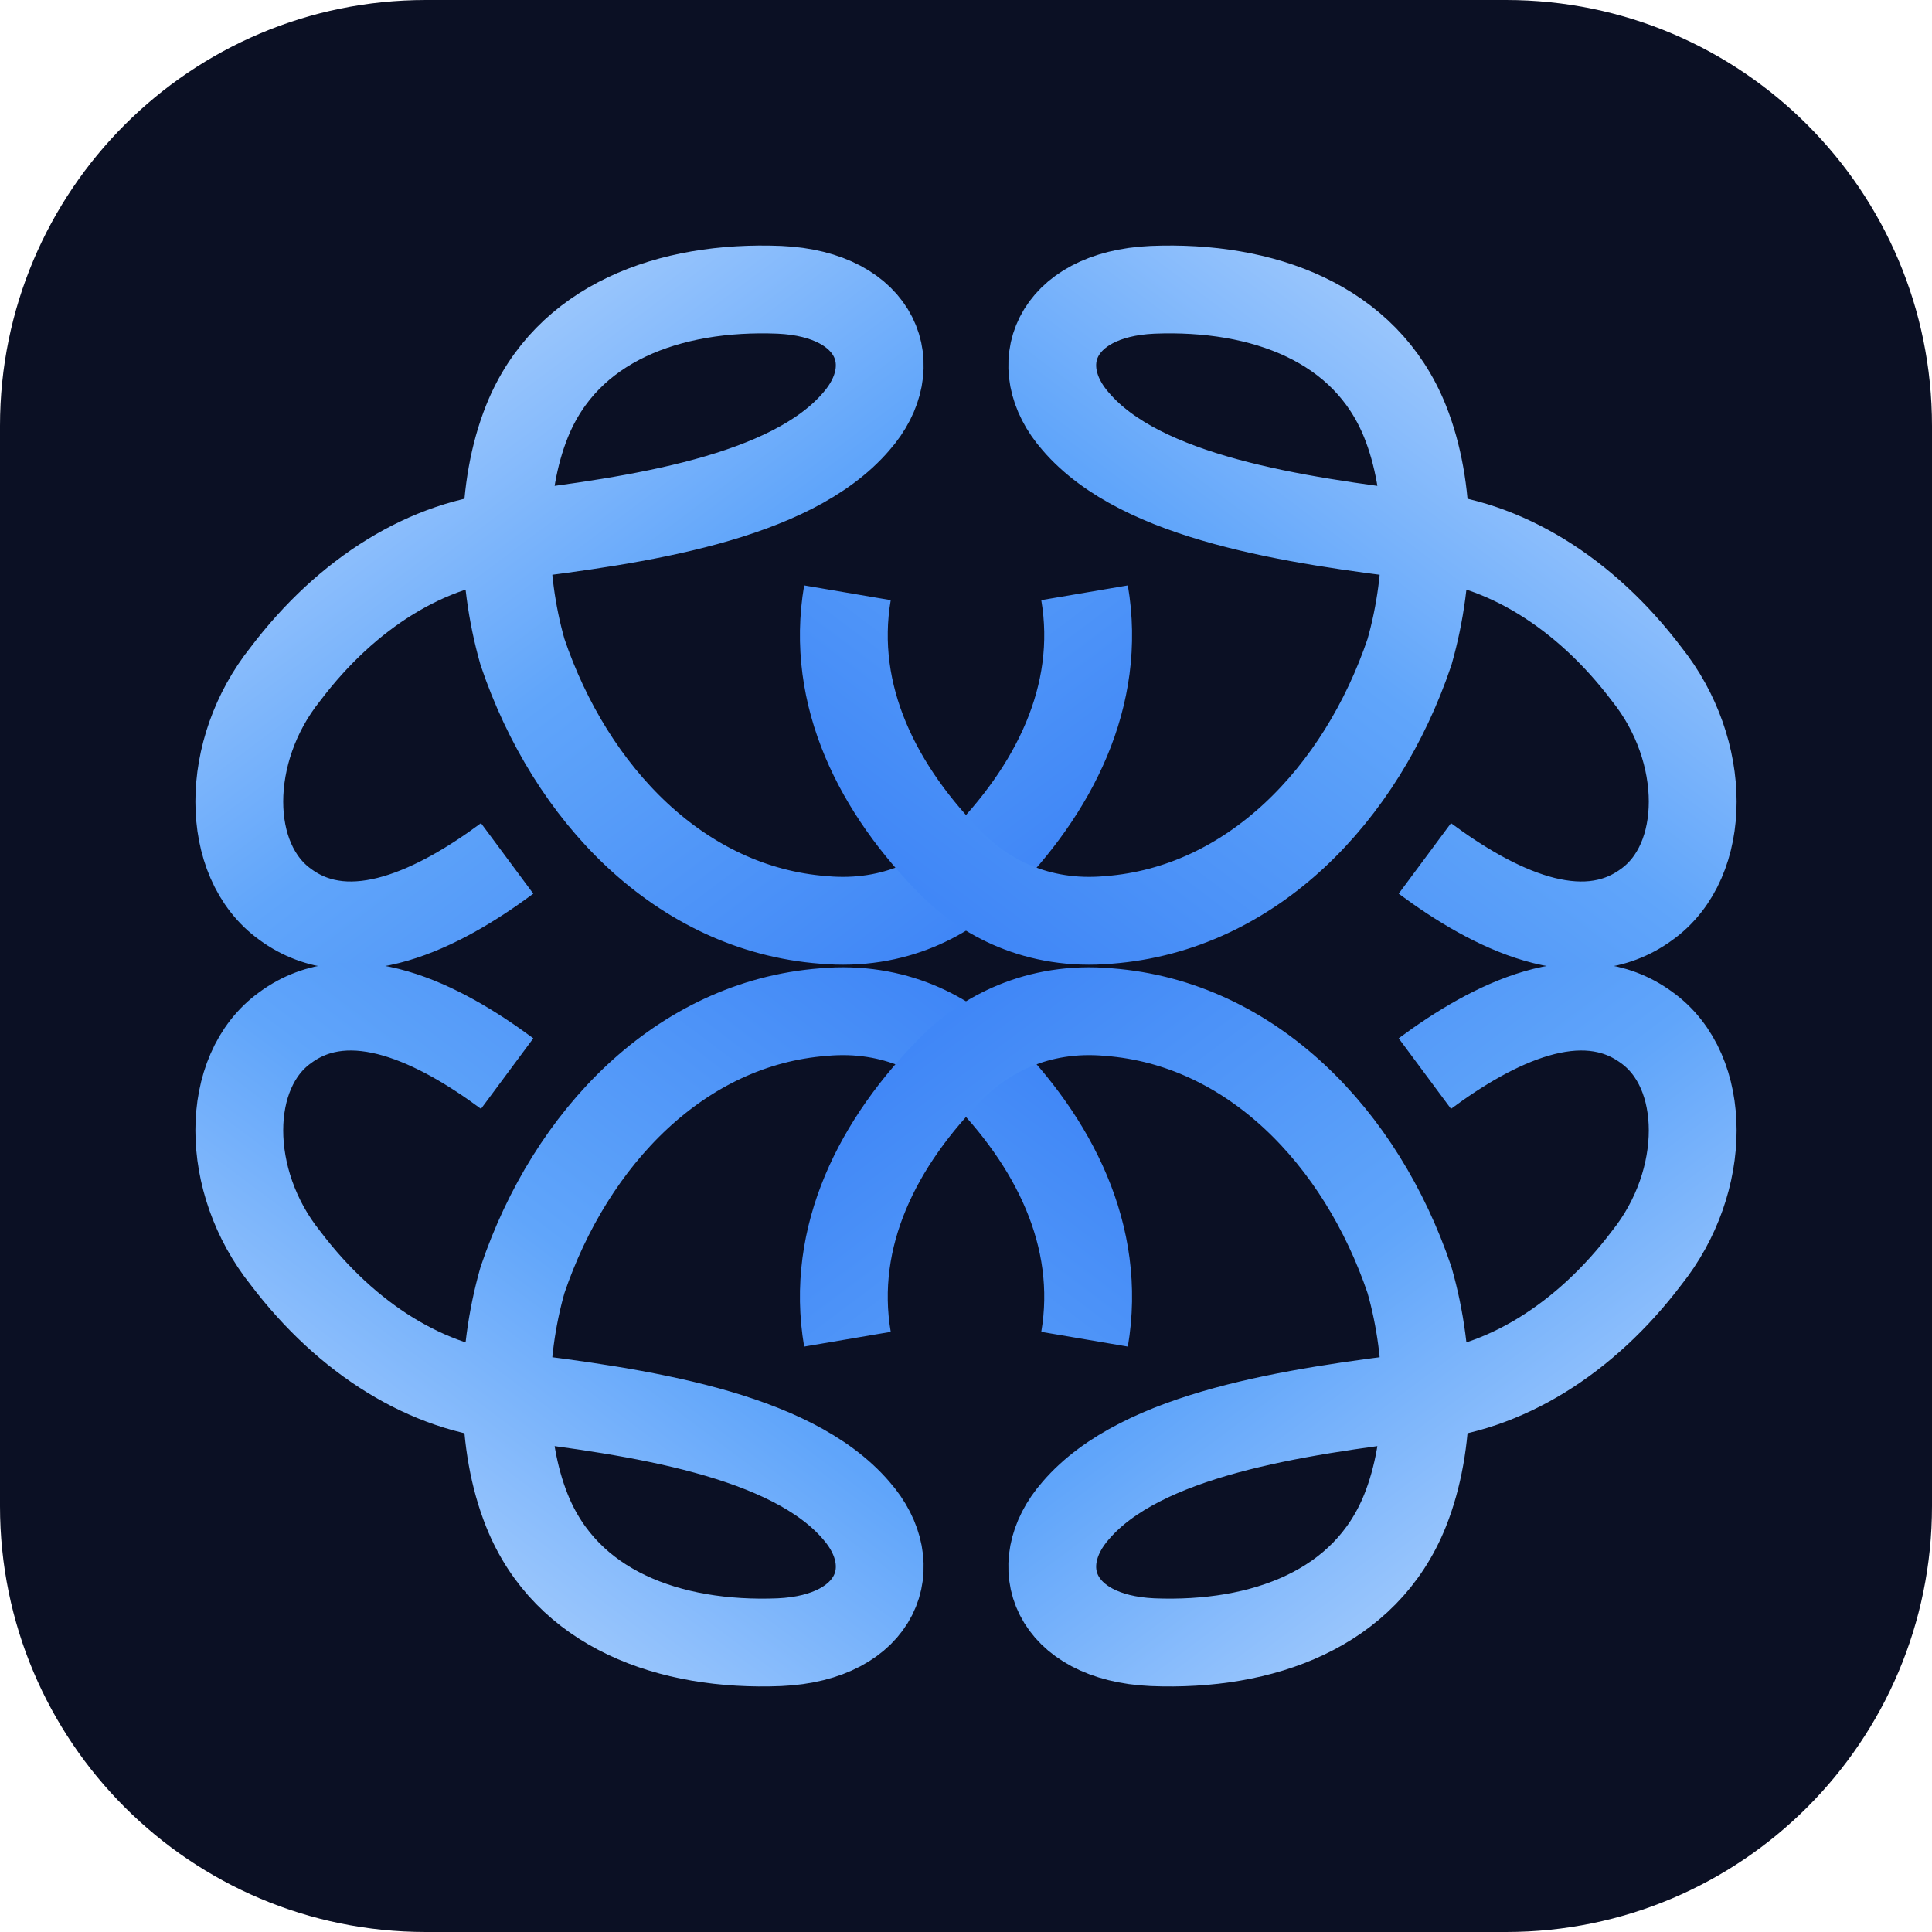
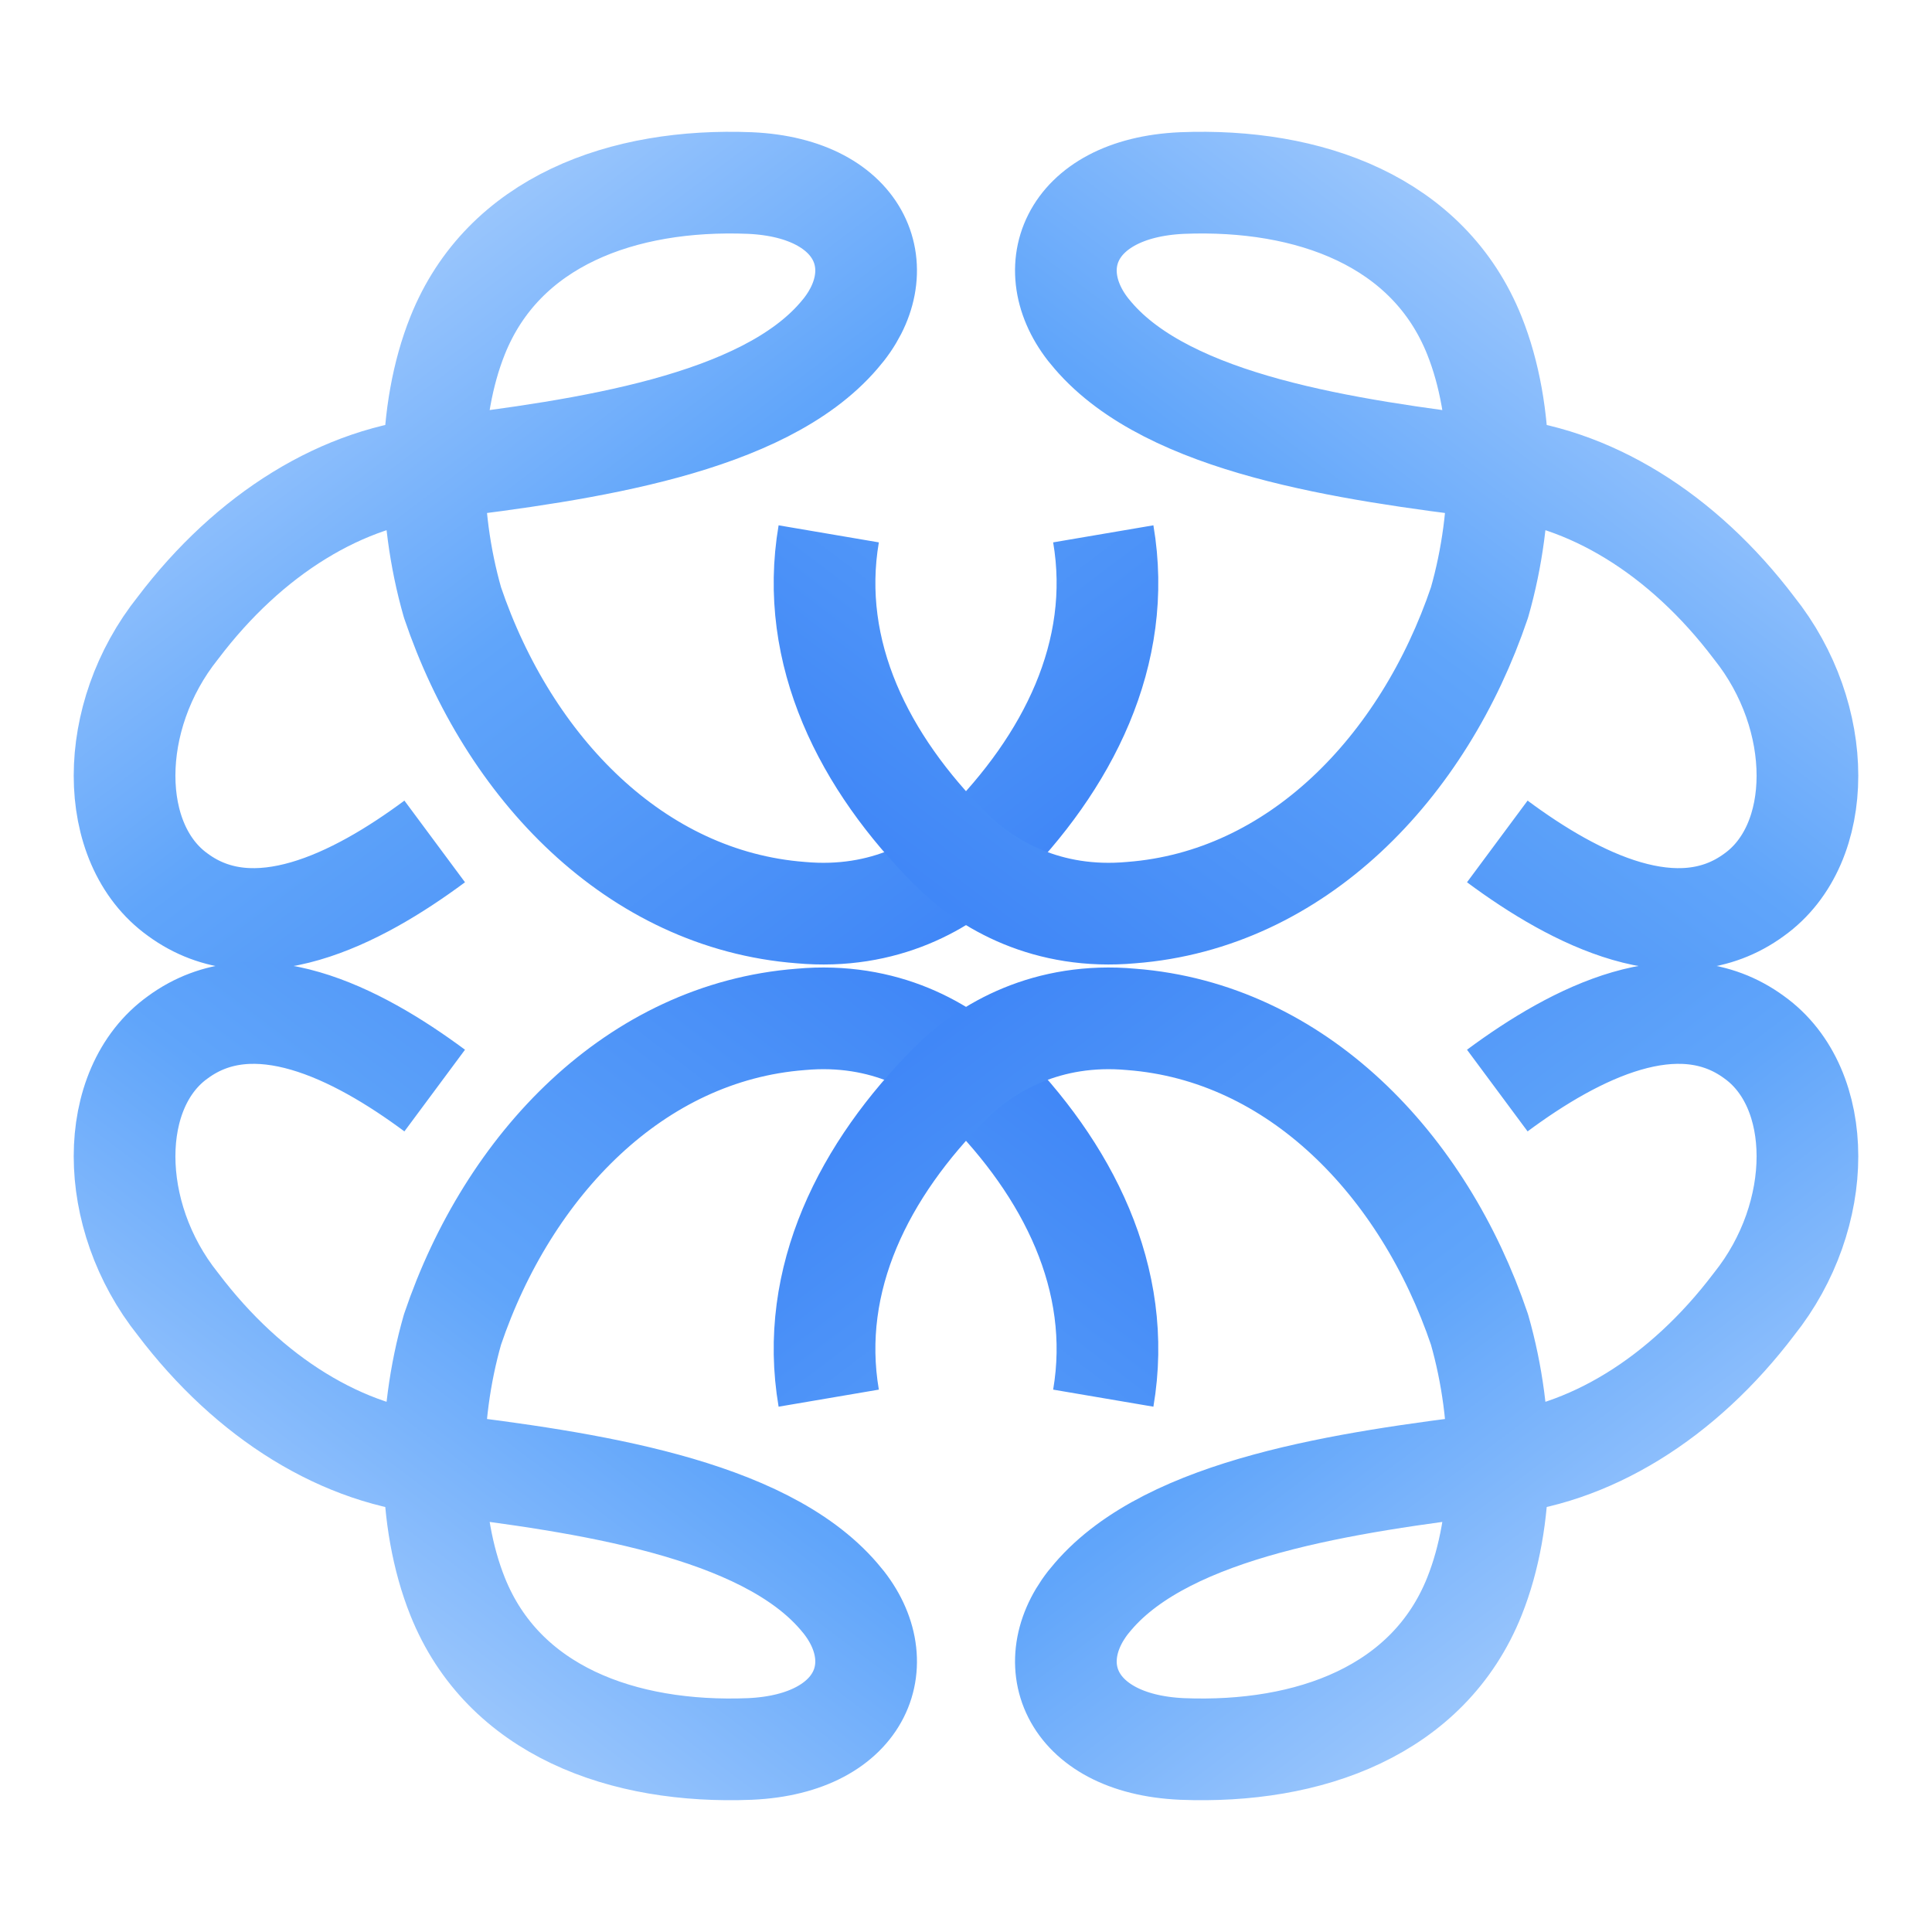
- <svg xmlns="http://www.w3.org/2000/svg" viewBox="160 158 880 880">
-   <rect x="160" y="158" width="880" height="880" rx="194" fill="#0b1024" />
+ <svg xmlns="http://www.w3.org/2000/svg" viewBox="220 218 760 760">
  <defs>
    <linearGradient id="cg" x1="0" y1="0" x2="1" y2="1">
      <stop offset="0" stop-color="#bfdbfe" />
      <stop offset=".5" stop-color="#60a5fa" />
      <stop offset="1" stop-color="#3b82f6" />
    </linearGradient>
  </defs>
  <g fill="none" stroke="url(#cg)" stroke-width="40" stroke-linejoin="round">
    <g>
      <path d="M 391 549 C 360 572, 320 592, 290 570 C 262 550, 262 500, 290 465 C 318 428, 355 405, 393 402 C 450 395, 520 385, 550 350 C 572 325, 560 292, 515 290 C 465 288, 418 305, 400 350 C 388 380, 388 420, 398 455 C 420 520, 470 572, 535 577 C 568 580, 592 566, 606 552 C 640 518, 662 475, 654 428" />
    </g>
    <g transform="translate(1200 0) scale(-1 1)">
      <path d="M 391 549 C 360 572, 320 592, 290 570 C 262 550, 262 500, 290 465 C 318 428, 355 405, 393 402 C 450 395, 520 385, 550 350 C 572 325, 560 292, 515 290 C 465 288, 418 305, 400 350 C 388 380, 388 420, 398 455 C 420 520, 470 572, 535 577 C 568 580, 592 566, 606 552 C 640 518, 662 475, 654 428" />
    </g>
    <g transform="translate(0 1196) scale(1 -1)">
      <path d="M 391 549 C 360 572, 320 592, 290 570 C 262 550, 262 500, 290 465 C 318 428, 355 405, 393 402 C 450 395, 520 385, 550 350 C 572 325, 560 292, 515 290 C 465 288, 418 305, 400 350 C 388 380, 388 420, 398 455 C 420 520, 470 572, 535 577 C 568 580, 592 566, 606 552 C 640 518, 662 475, 654 428" />
    </g>
    <g transform="translate(1200 1196) scale(-1 -1)">
      <path d="M 391 549 C 360 572, 320 592, 290 570 C 262 550, 262 500, 290 465 C 318 428, 355 405, 393 402 C 450 395, 520 385, 550 350 C 572 325, 560 292, 515 290 C 465 288, 418 305, 400 350 C 388 380, 388 420, 398 455 C 420 520, 470 572, 535 577 C 568 580, 592 566, 606 552 C 640 518, 662 475, 654 428" />
    </g>
  </g>
</svg>
